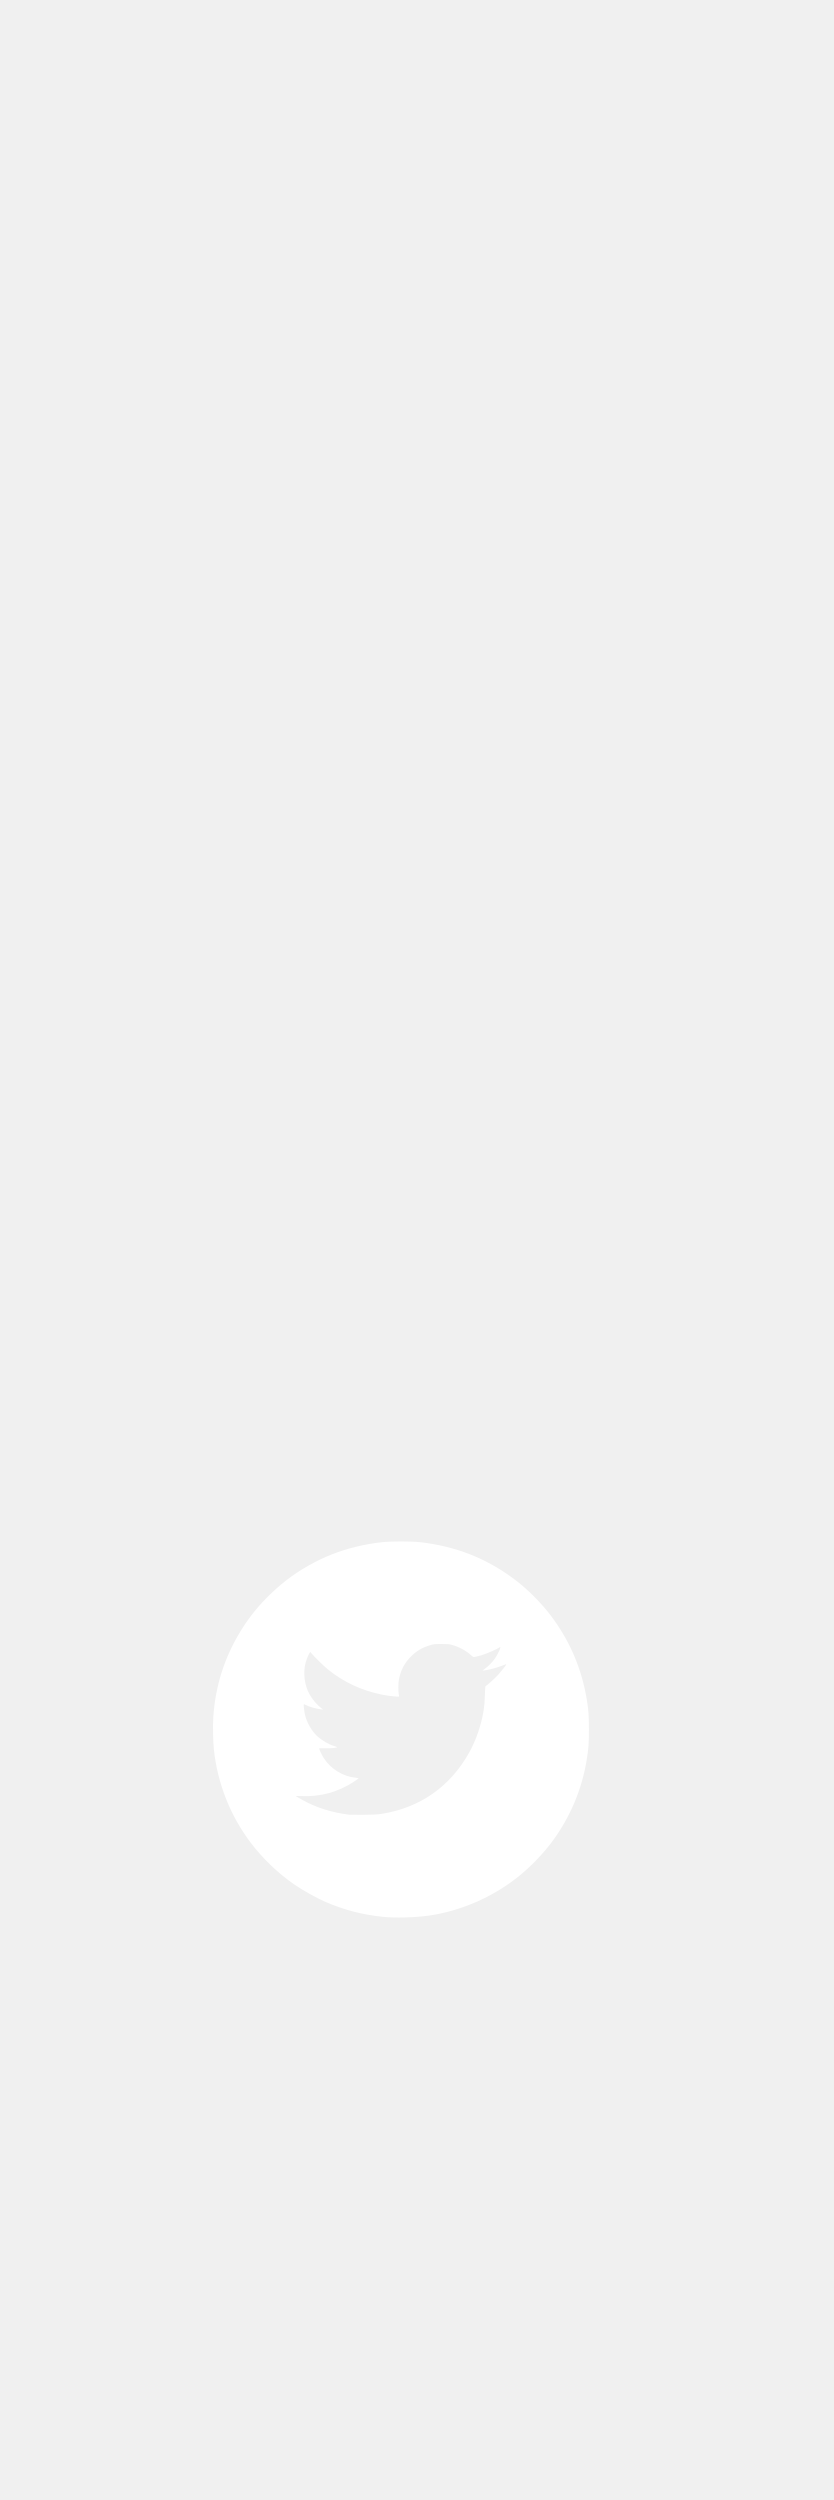
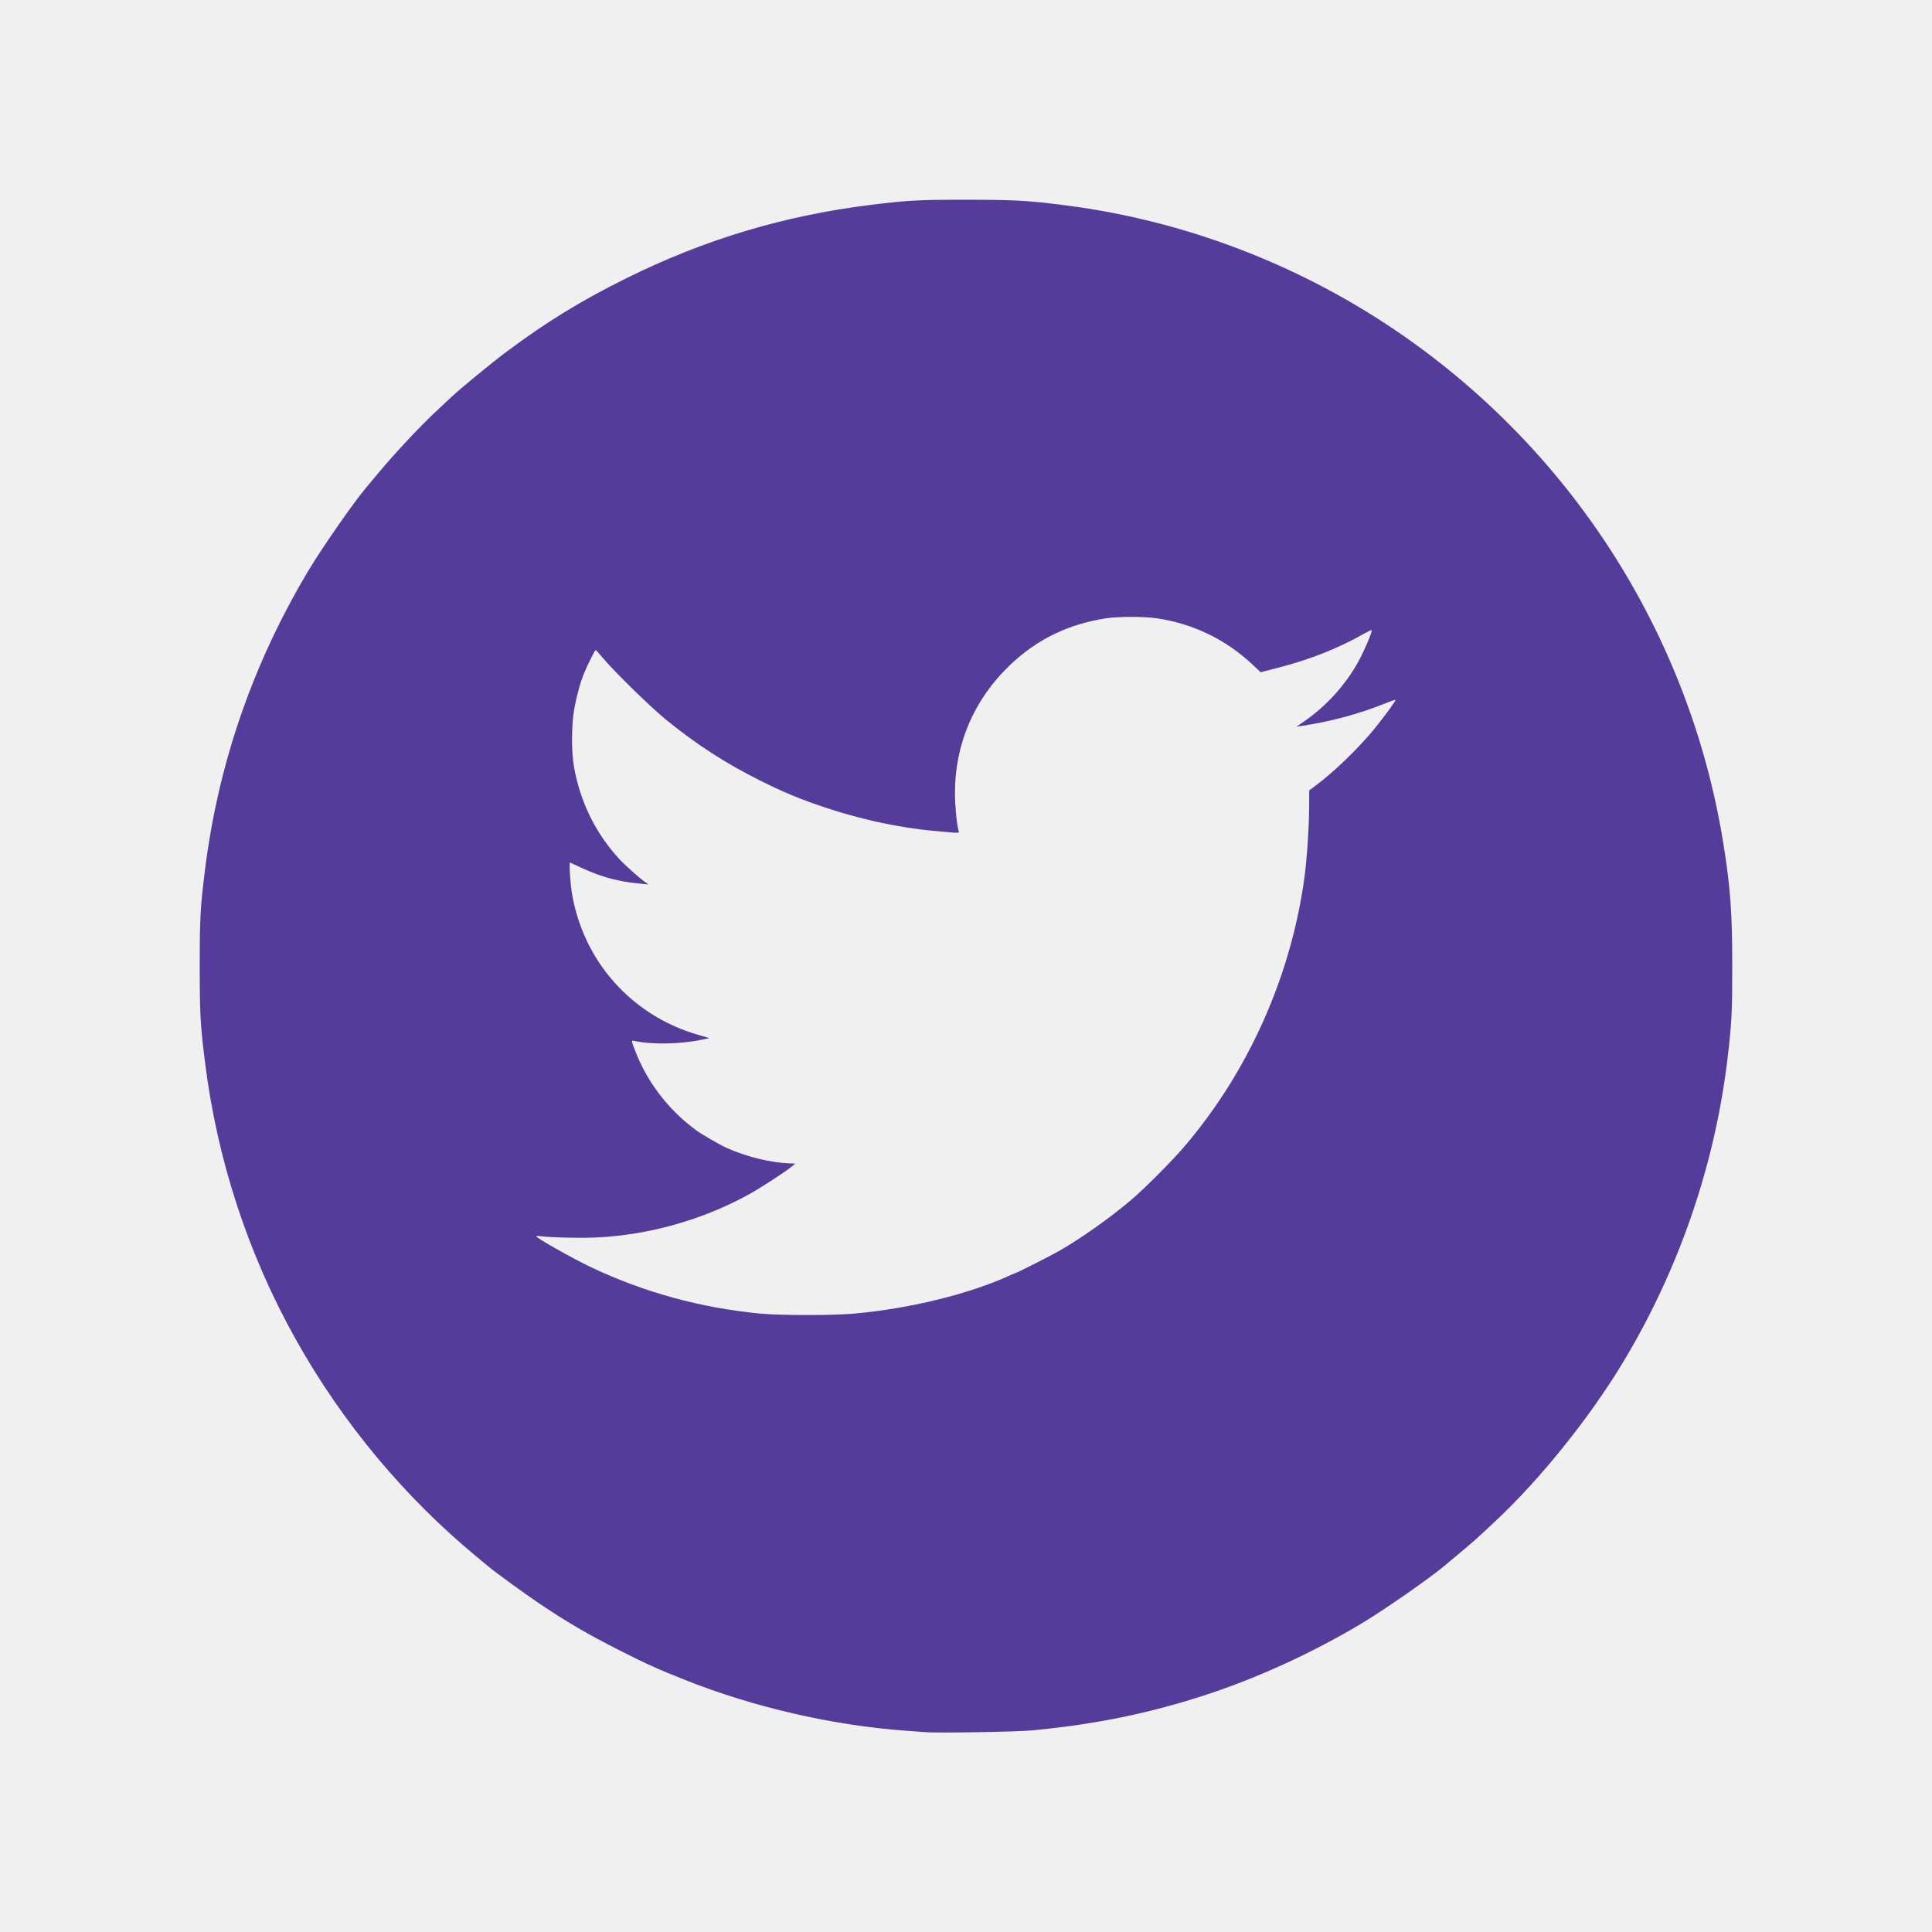
- <svg xmlns="http://www.w3.org/2000/svg" version="1.1" id="svg825" width="2666.667" height="8000" viewBox="0 0 2666.667 8000">
-   <defs id="defs829" />
-   <path style="fill:#ffffff;stroke-width:1.333" d="m 1225.333,6133.871 c -65.906,-6.955 -121.789,-21.366 -182,-46.935 -28.29,-12.013 -74.14,-37.62 -102.644,-57.324 -50.983,-35.245 -99.716,-81.983 -137.922,-132.279 -65.336,-86.01 -106.304,-189.069 -118.197,-297.333 -2.949,-26.848 -3.89,-76.493 -1.996,-105.333 6.546,-99.667 35.62,-191.006 87.855,-276 12.34,-20.08 15.201,-24.291 30.801,-45.333 30.114,-40.621 72.258,-83.259 115.436,-116.787 42.039,-32.644 95.499,-62.995 145.333,-82.512 50.241,-19.676 102.312,-32.391 159.333,-38.908 28.969,-3.311 95.011,-3.312 124,0 112.785,12.877 211.165,51.586 300,118.042 42.469,31.77 86.206,75.472 118.263,118.168 60.384,80.424 97.933,168.495 114.263,268 5.445,33.179 6.647,50.257 6.665,94.667 0.017,45.901 -1.147,61.603 -7.364,99.3 -15.16,91.921 -51.591,178.893 -106.969,255.367 -29.684,40.992 -73.13,86.197 -113.525,118.121 -82.122,64.901 -182.479,108.401 -284,123.102 -43.263,6.264 -108.893,8.038 -147.333,3.981 z M 1222,5804.188 c 122.394,-19.589 218.419,-86.896 279.2,-195.702 22.517,-40.307 39.324,-89.635 46.733,-137.153 1.953,-12.523 3.165,-27.992 3.685,-47 0.426,-15.583 1.205,-28.333 1.731,-28.333 2.102,0 30.62,-25.498 39.658,-35.459 10.506,-11.579 26.957,-32.525 26.979,-34.35 0.013,-0.628 -1.036,-0.706 -2.32,-0.172 -15.303,6.37 -36.335,13.111 -49.997,16.024 -10.253,2.187 -23.67,4.386 -23.67,3.88 0,-0.187 3.15,-2.597 7,-5.356 10.122,-7.254 22.913,-19.88 30.269,-29.88 13.078,-17.776 25.312,-45.699 17.096,-39.019 -5.789,4.707 -38.718,19.179 -56.366,24.773 -7.313,2.318 -23.9,6.226 -26.425,6.226 -0.876,0 -4.589,-2.723 -8.251,-6.05 -16.36,-14.866 -38.529,-26.81 -61.209,-32.976 -9.271,-2.521 -14.052,-2.919 -34.116,-2.841 -22.372,0.087 -23.902,0.267 -37.142,4.367 -24.811,7.683 -42.178,18.006 -59.598,35.426 -20.436,20.436 -32.43,42.982 -38.566,72.494 -2.399,11.539 -2.707,40.37 -0.523,49.04 0.827,3.286 1.125,6.354 0.662,6.817 -1.598,1.598 -36.498,-2.321 -54.972,-6.174 -66.477,-13.863 -121.204,-39.432 -172.528,-80.608 -12.824,-10.288 -43.559,-40.373 -52.534,-51.422 l -3.73,-4.593 -2.394,3.174 c -2.906,3.853 -9.74,20.602 -12.554,30.771 -8.816,31.85 -4.074,71.818 11.986,101.036 9.558,17.388 25.287,35.707 39.906,46.475 l 3.988,2.937 -6.667,-0.682 c -15.614,-1.599 -39.065,-8.403 -50.206,-14.567 -1.946,-1.077 -3.965,-1.958 -4.486,-1.958 -1.906,0 0.659,23.701 3.968,36.667 5.908,23.145 21.319,49.719 37.588,64.816 15.897,14.751 37.573,27.485 55.469,32.586 4.95,1.411 9,2.969 9,3.462 0,2.205 -20.3,4.09 -38.239,3.551 -10.537,-0.317 -19.095,-0.049 -19.095,0.599 0,3.294 9.11,22.347 15.002,31.375 22.78,34.907 61.314,58.474 101.972,62.363 5.656,0.541 9.311,1.455 8.844,2.211 -0.438,0.709 -6.903,5.314 -14.367,10.233 -50.352,33.186 -106.506,48.779 -166.784,46.315 -20.822,-0.851 -21.235,-0.816 -17.22,1.476 2.263,1.292 10.363,5.924 18,10.294 42.984,24.594 96.12,41.346 151.886,47.885 2.567,0.301 22.967,0.379 45.333,0.173 33.433,-0.308 43.75,-0.868 58,-3.148 z" id="path1378" />
+ <svg xmlns="http://www.w3.org/2000/svg" version="1.1" id="svg815" width="2560" height="2560" viewBox="0 0 2560 2560">
+   <defs id="defs819" />
+   <path style="fill:#553c9a;stroke-width:1.333;fill-opacity:1" d="m 1226.667,2295.219 c -3.3,-0.262 -15,-1.124 -26,-1.916 C 1102.845,2286.26 998.143,2262.11 906,2225.336 c -35.048,-13.988 -49.435,-20.494 -84,-37.988 -43.247,-21.888 -69.33,-37.085 -107.072,-62.384 -18.471,-12.381 -58.393,-41.394 -67.513,-49.064 -1.512,-1.271 -8.748,-7.274 -16.082,-13.339 C 535.954,1983.678 454.315,1885.754 392.983,1776.667 328.806,1662.518 287.599,1536.835 271.453,1406 c -6.069,-49.178 -6.787,-62.509 -6.787,-126 0,-63.491 0.718,-76.822 6.787,-126 17.52,-141.976 64.044,-276.355 138.485,-400 17.271,-28.687 58.693,-88.272 73.838,-106.215 1.448,-1.715 9.643,-11.518 18.212,-21.785 21.321,-25.545 53.604,-60.063 74.569,-79.731 9.593,-9 19.542,-18.33 22.108,-20.734 11.969,-11.21 53.39,-45.211 72,-59.101 53.501,-39.931 99.422,-68.113 159.333,-97.785 104.005,-51.509 208.996,-83.005 324,-97.197 49.178,-6.069 62.509,-6.787 126,-6.787 65.811,0 84.789,1.123 137.333,8.125 151.948,20.25 299.88,76.375 428,162.382 234.603,157.489 392.958,403.762 437.979,681.144 9.51,58.594 12.021,92.787 12.021,163.682 0,61.688 -0.686,75.29 -6.122,121.333 -16.789,142.223 -64.57,281.194 -139.131,404.667 -43.794,72.522 -108.844,153.53 -167.306,208.348 -28.288,26.525 -29.02,27.18 -48.775,43.666 -10.267,8.567 -19.904,16.617 -21.415,17.888 -18.346,15.422 -78.271,57.116 -106.585,74.159 -65.746,39.573 -140.413,73.776 -210.823,96.574 -74.291,24.054 -144.44,38.317 -227.177,46.191 -20.451,1.946 -124.722,3.713 -141.333,2.394 z m -95.776,-554.556 c 74.397,-6.597 152.885,-25.803 207.459,-50.766 3.884,-1.777 7.356,-3.231 7.714,-3.231 1.332,0 46.572,-22.96 57.058,-28.957 29.4,-16.815 68.844,-44.754 96.211,-68.148 18.13,-15.497 53.223,-50.762 69.886,-70.228 85.337,-99.691 142.213,-227.605 159.48,-358.667 3.16,-23.988 5.88,-65.151 5.991,-90.667 l 0.099,-22.667 8.918,-6.667 c 24.444,-18.272 56.977,-49.796 77.745,-75.333 13.722,-16.873 28.481,-37.178 27.637,-38.023 -0.337,-0.337 -6.569,1.825 -13.85,4.804 -33.229,13.595 -74.084,24.552 -111.238,29.834 l -6,0.853 10,-6.875 c 28.759,-19.772 54.163,-47.615 71.243,-78.082 8.126,-14.495 19.918,-42.27 18.207,-42.888 -0.573,-0.207 -4.884,1.804 -9.579,4.469 -34.887,19.801 -71.672,34.396 -114.32,45.358 l -23.116,5.941 -10.476,-9.855 c -35.554,-33.446 -78.536,-54.297 -126.95,-61.582 -16.342,-2.459 -51.165,-2.496 -67.009,-0.07 -50.674,7.758 -91.918,27.826 -127.917,62.242 -47.453,45.366 -72.809,104.472 -72.725,169.531 0.022,16.661 2.195,39.45 4.724,49.525 0.946,3.769 3.54,3.703 -29.415,0.751 -54.296,-4.864 -110.974,-17.779 -166.667,-37.979 -9.533,-3.458 -19.733,-7.374 -22.667,-8.703 -2.933,-1.329 -9.233,-4.024 -14,-5.988 -4.767,-1.965 -17.967,-8.223 -29.333,-13.906 -46.855,-23.428 -83.782,-47.27 -125.301,-80.9 -20.172,-16.339 -69.187,-64.239 -84.038,-82.124 -4.719,-5.683 -8.938,-10.333 -9.376,-10.333 -0.965,0 -10.405,18.849 -15.148,30.249 -4.909,11.796 -9.773,29.281 -13.087,47.04 -3.86,20.684 -4.105,56.96 -0.522,77.256 8.184,46.367 28.39,87.744 59.405,121.65 8.347,9.125 27.25,25.947 36.09,32.116 l 3.312,2.311 -6,-0.579 c -17.593,-1.697 -23.084,-2.481 -34.544,-4.931 -19.706,-4.213 -34.922,-9.873 -63.336,-23.559 -1.68,-0.809 0.049,27.217 2.586,41.904 15.502,89.756 79.35,161.042 166.96,186.412 l 14.999,4.343 -10.332,2.181 c -28.297,5.974 -66.502,6.619 -89.493,1.51 -2.887,-0.641 -3.081,-0.379 -2.24,3.03 0.506,2.053 3.572,10.034 6.814,17.736 16.237,38.584 44.104,73.431 78.555,98.233 7.237,5.21 30.513,18.683 38.699,22.401 26.29,11.941 58.466,19.949 83.891,20.881 l 7.891,0.289 -4.558,3.851 c -7.754,6.551 -41.128,28.233 -56.764,36.877 -61.204,33.836 -133.19,54.119 -203.056,57.213 -21.173,0.938 -61.389,0.023 -72.543,-1.649 -3.407,-0.511 -6.181,-0.442 -6.163,0.153 0.064,2.188 48.065,29.302 71.968,40.654 70.604,33.529 145.989,54.207 224.891,61.688 26.081,2.473 95.791,2.513 123.333,0.071 z" id="path825" />
</svg>
